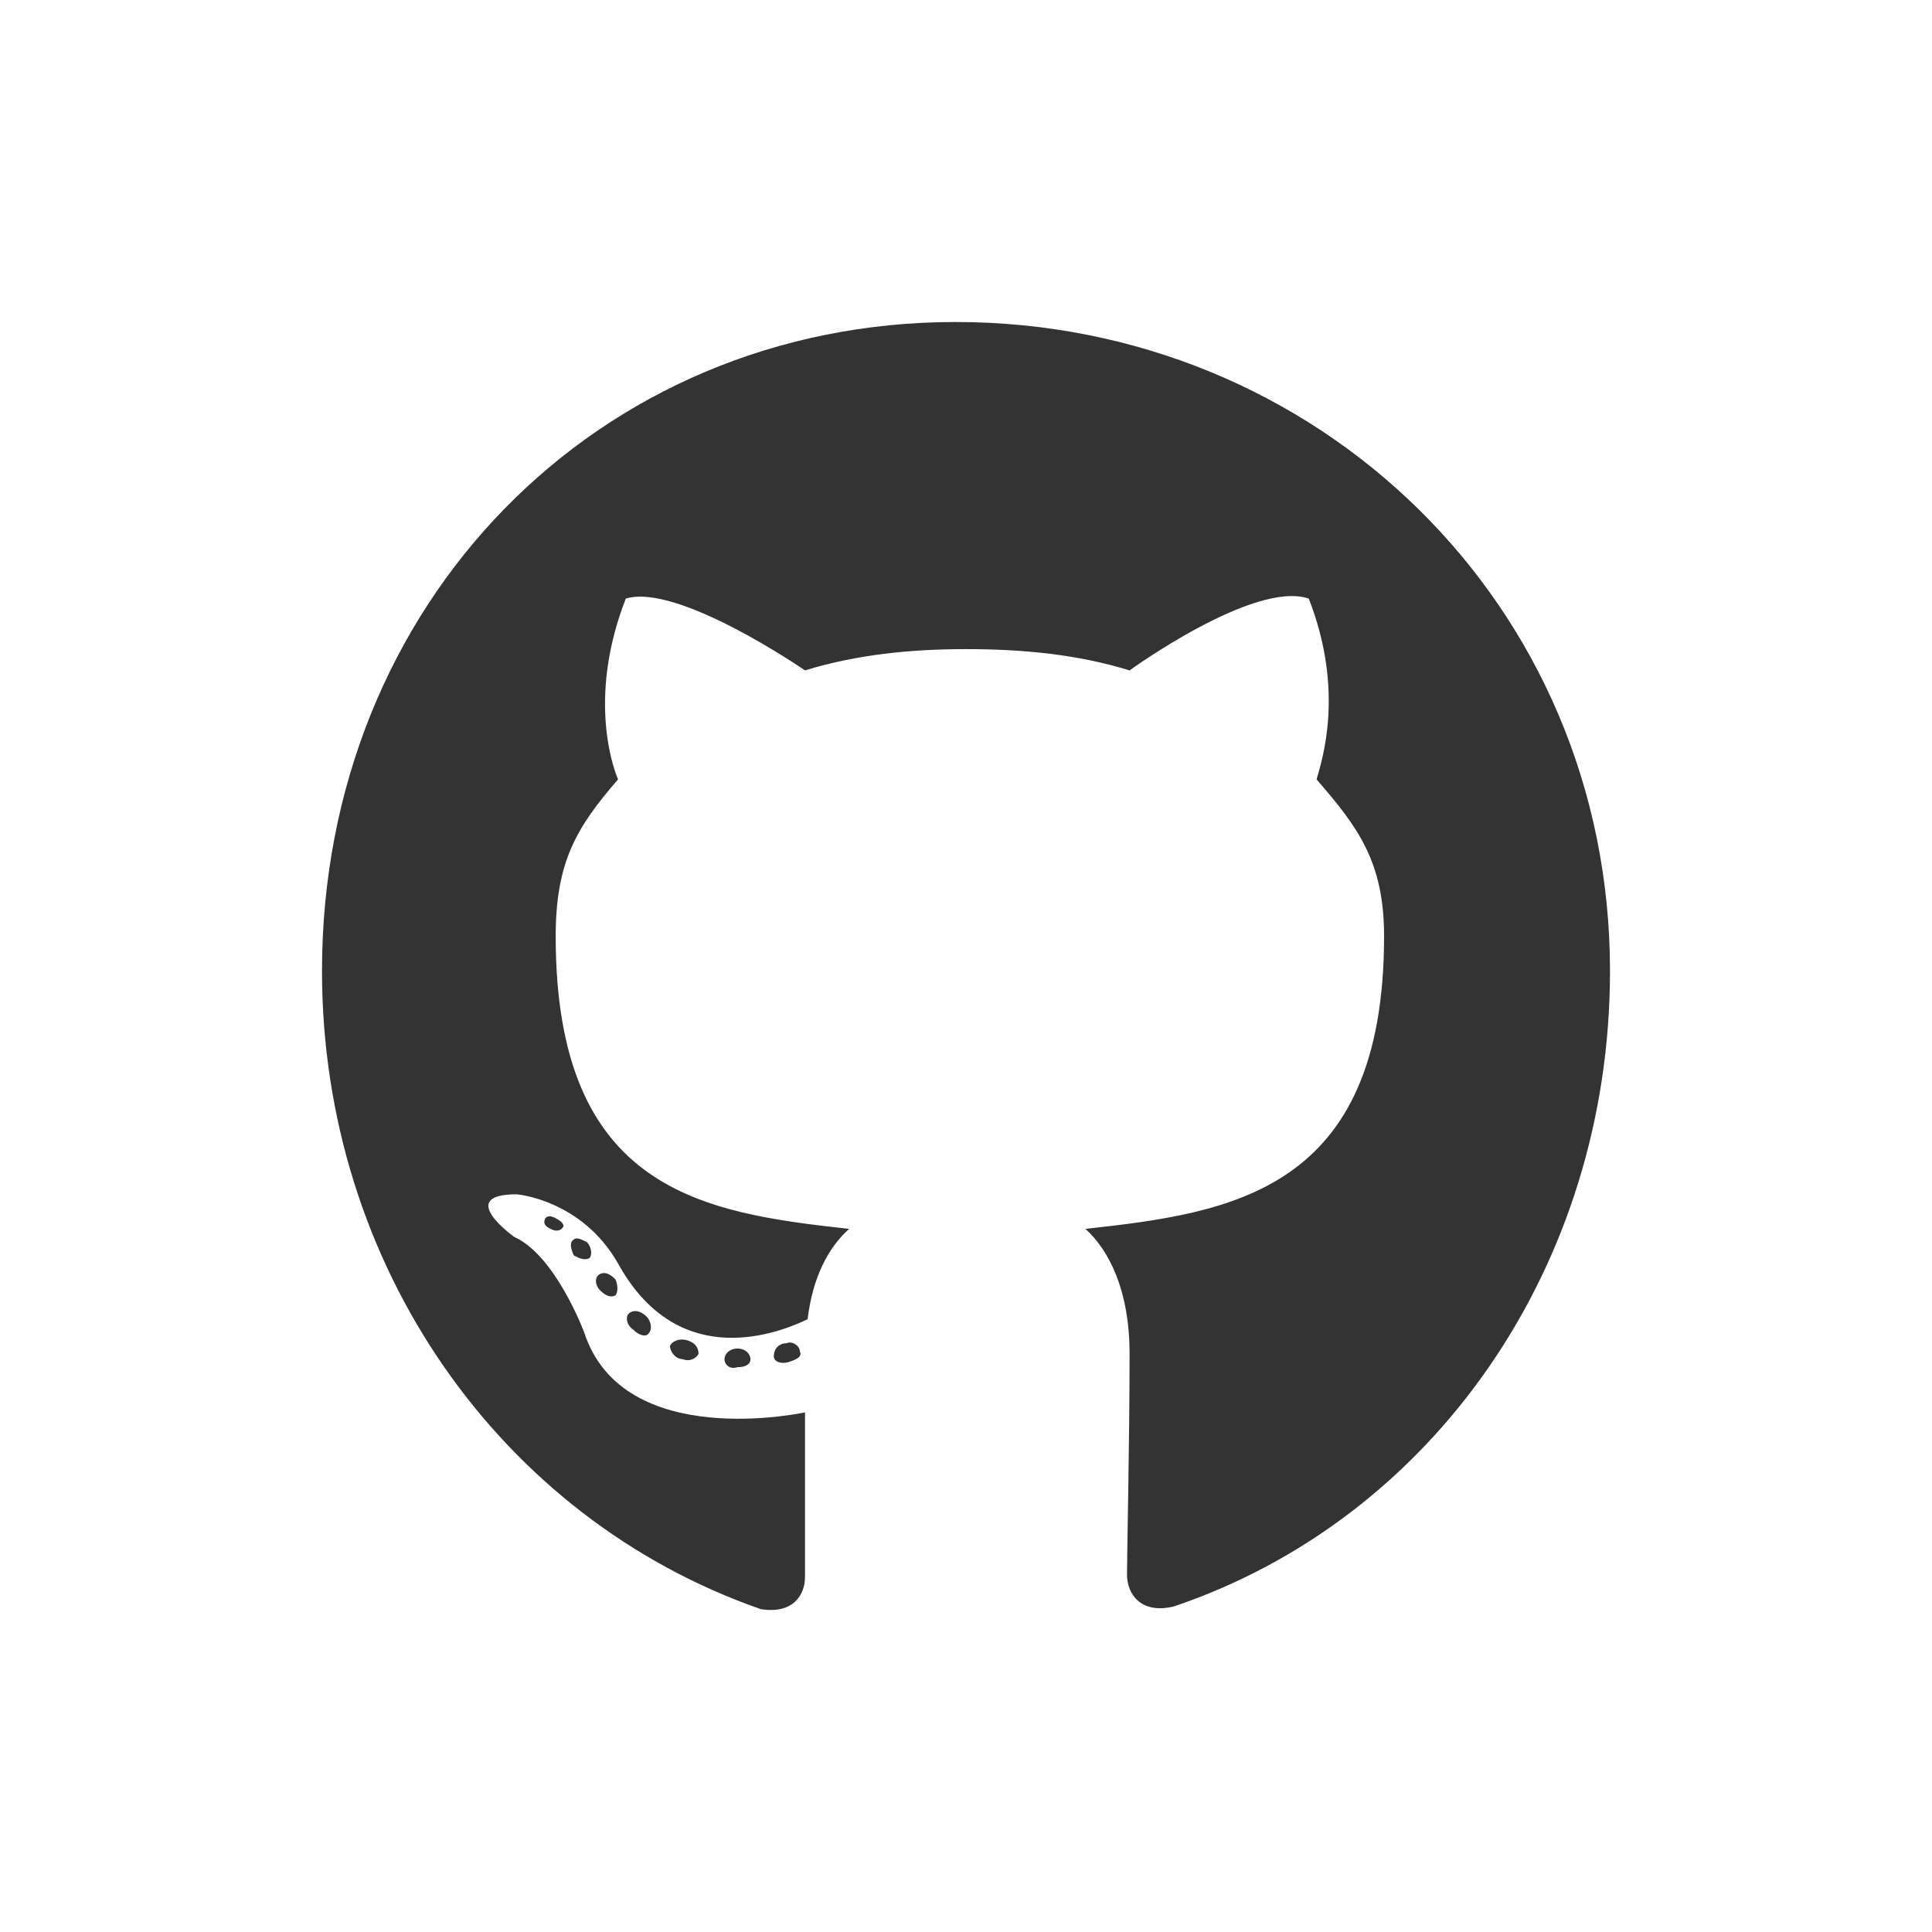
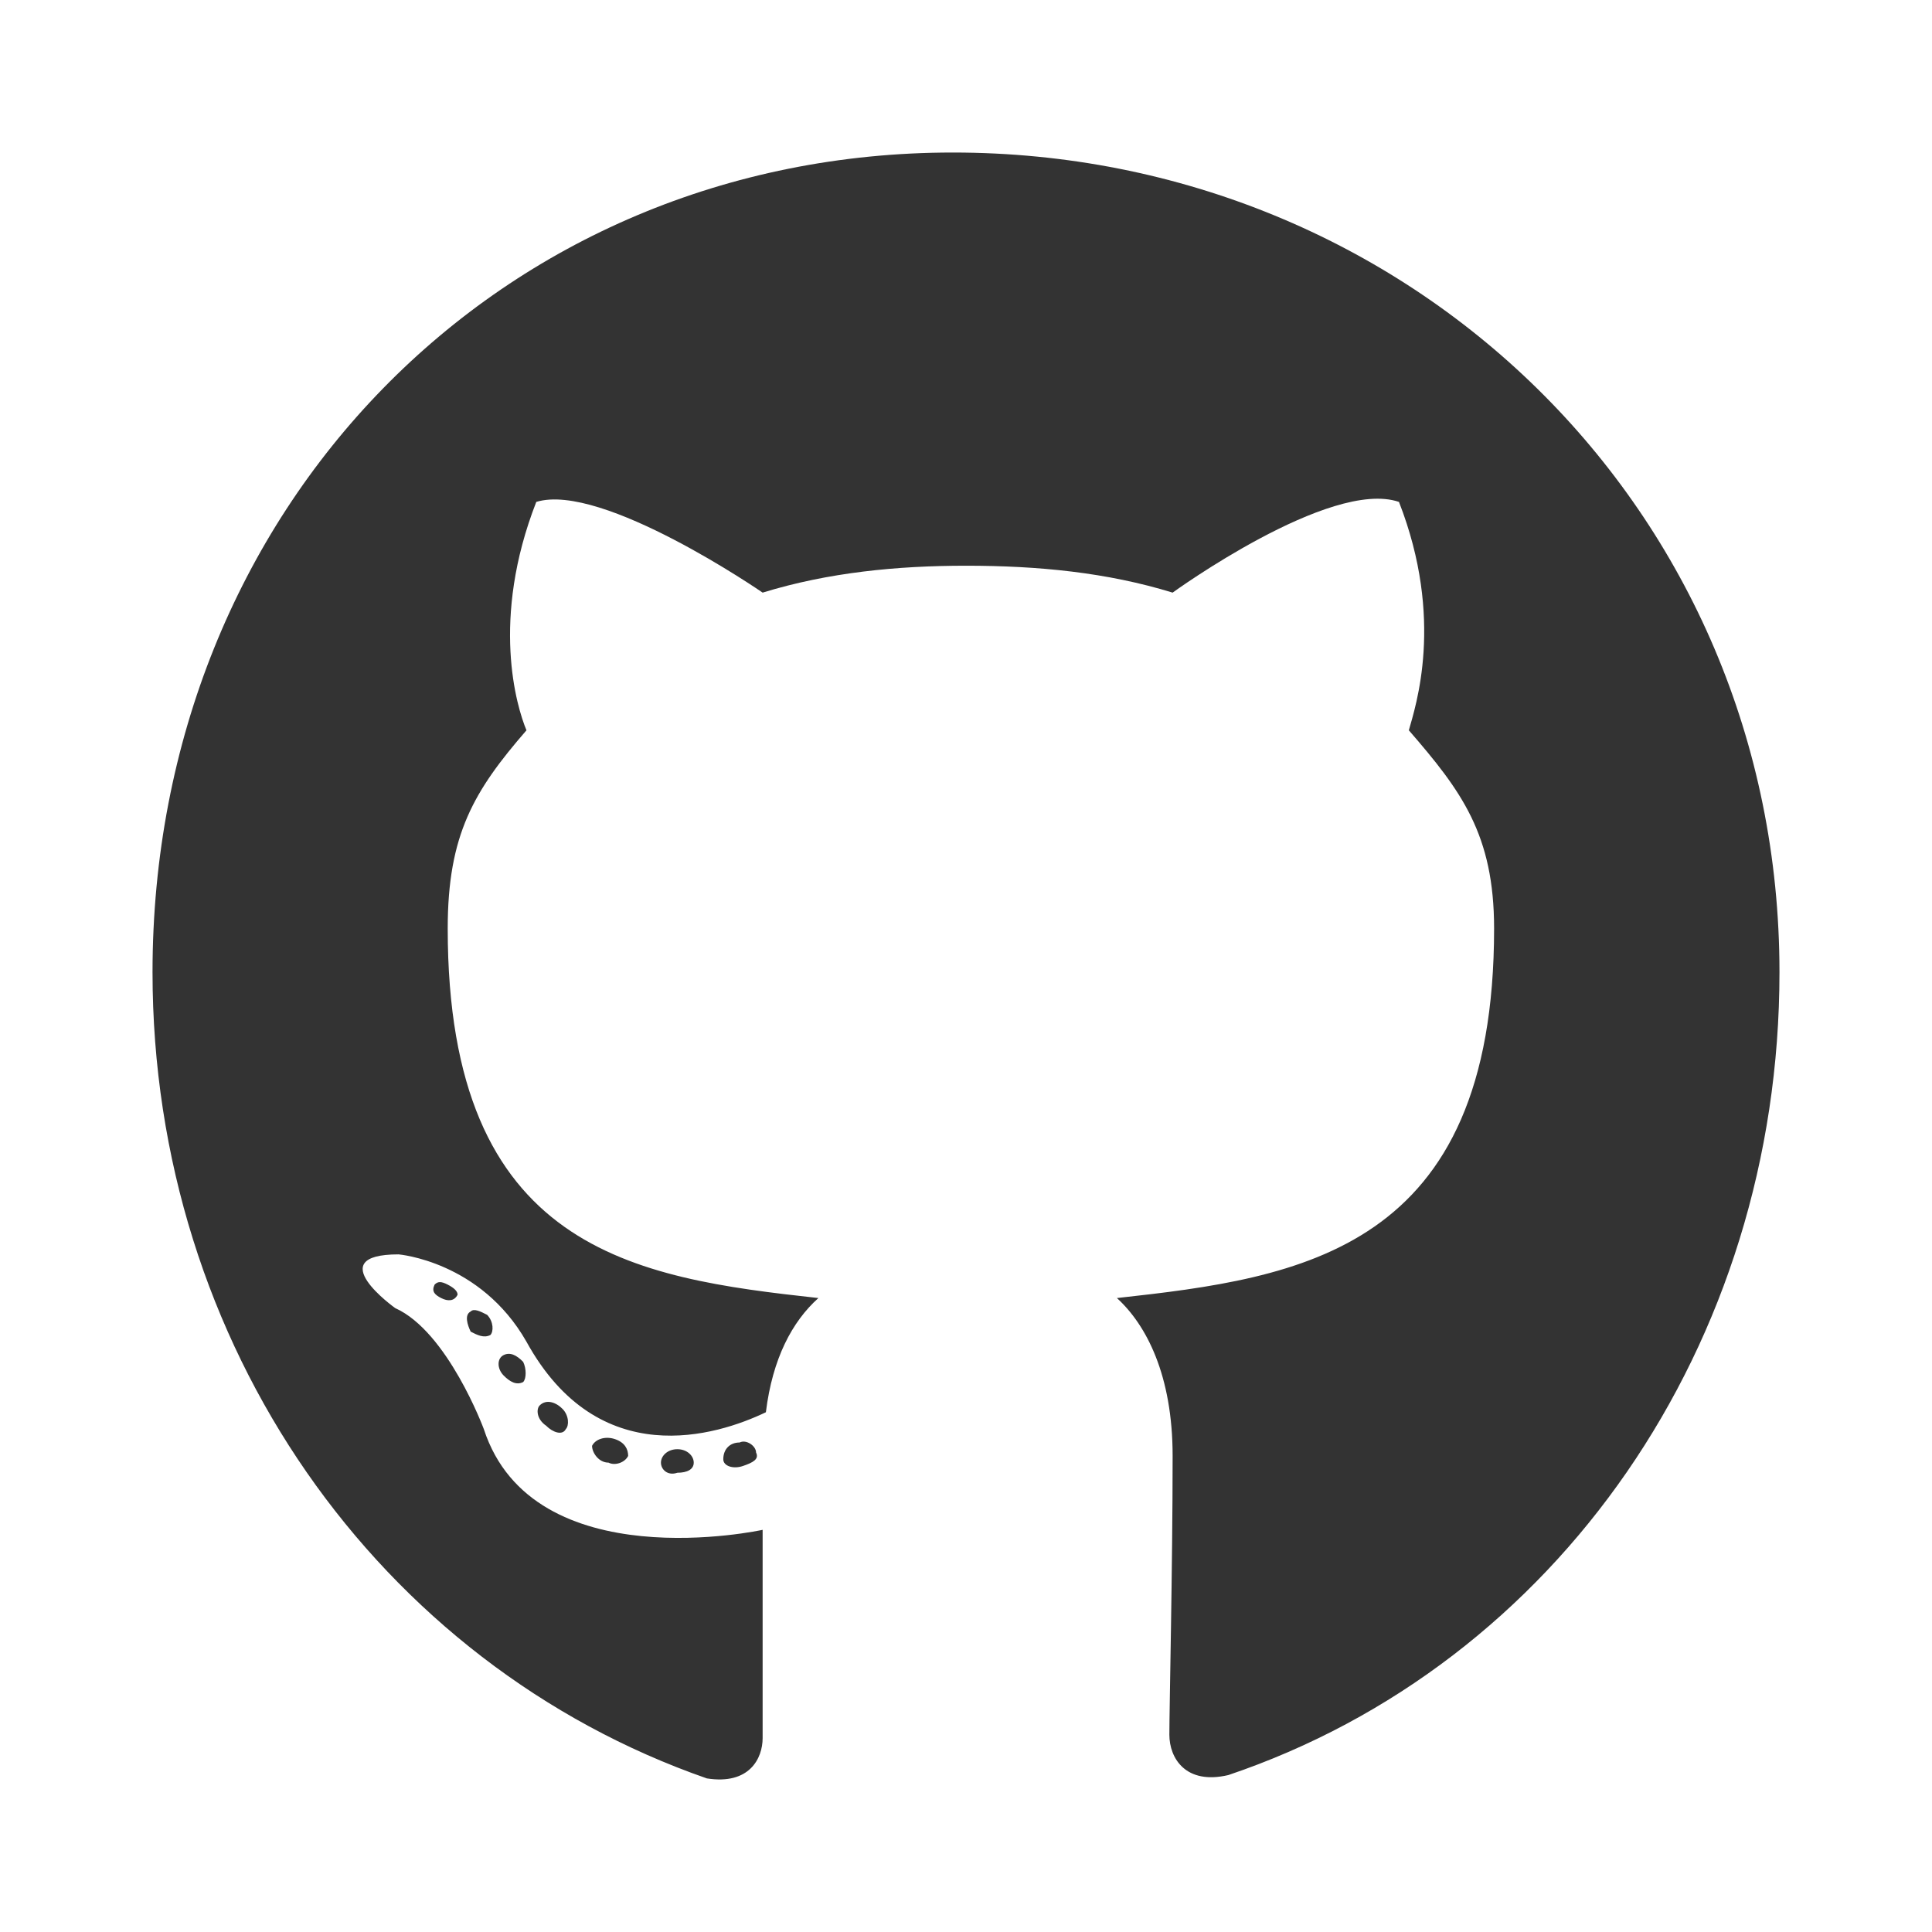
- <svg xmlns="http://www.w3.org/2000/svg" width="48" height="48" viewBox="0 0 48 48" fill="none">
+ <svg xmlns="http://www.w3.org/2000/svg" width="33" height="33" viewBox="5 5 38 38" fill="none" preserveAspectRatio="none">
  <g id="github">
    <path id="ï" d="M18.645 33.768C18.645 33.636 18.516 33.504 18.323 33.504C18.129 33.504 18 33.636 18 33.768C18 33.901 18.129 34.033 18.323 33.967C18.516 33.967 18.645 33.901 18.645 33.768ZM16.645 33.438C16.645 33.57 16.774 33.768 16.968 33.768C17.097 33.834 17.29 33.768 17.355 33.636C17.355 33.504 17.29 33.372 17.097 33.306C16.903 33.24 16.71 33.306 16.645 33.438ZM19.548 33.372C19.355 33.372 19.226 33.504 19.226 33.702C19.226 33.834 19.419 33.901 19.613 33.834C19.806 33.768 19.936 33.702 19.871 33.57C19.871 33.438 19.677 33.306 19.548 33.372ZM23.742 8C14.839 8 8 15.004 8 24.122C8 31.456 12.452 37.733 18.903 39.979C19.742 40.111 20 39.583 20 39.186C20 38.724 20 36.477 20 35.09C20 35.09 15.484 36.081 14.516 33.108C14.516 33.108 13.806 31.192 12.774 30.729C12.774 30.729 11.29 29.672 12.839 29.672C12.839 29.672 14.452 29.804 15.355 31.39C16.774 33.967 19.097 33.24 20.064 32.777C20.194 31.72 20.581 30.993 21.097 30.531C17.484 30.134 13.806 29.606 13.806 23.263C13.806 21.413 14.323 20.554 15.355 19.364C15.161 18.902 14.645 17.184 15.548 14.872C16.839 14.475 20 16.656 20 16.656C21.29 16.259 22.645 16.127 24 16.127C25.419 16.127 26.774 16.259 28.064 16.656C28.064 16.656 31.161 14.409 32.516 14.872C33.419 17.184 32.839 18.902 32.71 19.364C33.742 20.554 34.387 21.413 34.387 23.263C34.387 29.606 30.581 30.134 26.968 30.531C27.548 31.059 28.064 32.051 28.064 33.636C28.064 35.817 28 38.592 28 39.12C28 39.583 28.323 40.111 29.161 39.913C35.613 37.733 40 31.456 40 24.122C40 15.004 32.71 8 23.742 8ZM14.258 30.795C14.129 30.861 14.194 31.059 14.258 31.192C14.387 31.258 14.516 31.324 14.645 31.258C14.71 31.192 14.71 30.993 14.581 30.861C14.452 30.795 14.323 30.729 14.258 30.795ZM13.548 30.267C13.484 30.399 13.548 30.465 13.677 30.531C13.806 30.597 13.935 30.597 14 30.465C14 30.399 13.935 30.333 13.806 30.267C13.677 30.201 13.613 30.201 13.548 30.267ZM15.613 32.645C15.548 32.711 15.548 32.91 15.742 33.042C15.871 33.174 16.064 33.24 16.129 33.108C16.194 33.042 16.194 32.843 16.064 32.711C15.935 32.579 15.742 32.513 15.613 32.645ZM14.903 31.654C14.774 31.72 14.774 31.918 14.903 32.051C15.032 32.183 15.161 32.249 15.29 32.183C15.355 32.117 15.355 31.918 15.29 31.786C15.161 31.654 15.032 31.588 14.903 31.654Z" fill="#333333" />
  </g>
</svg>
